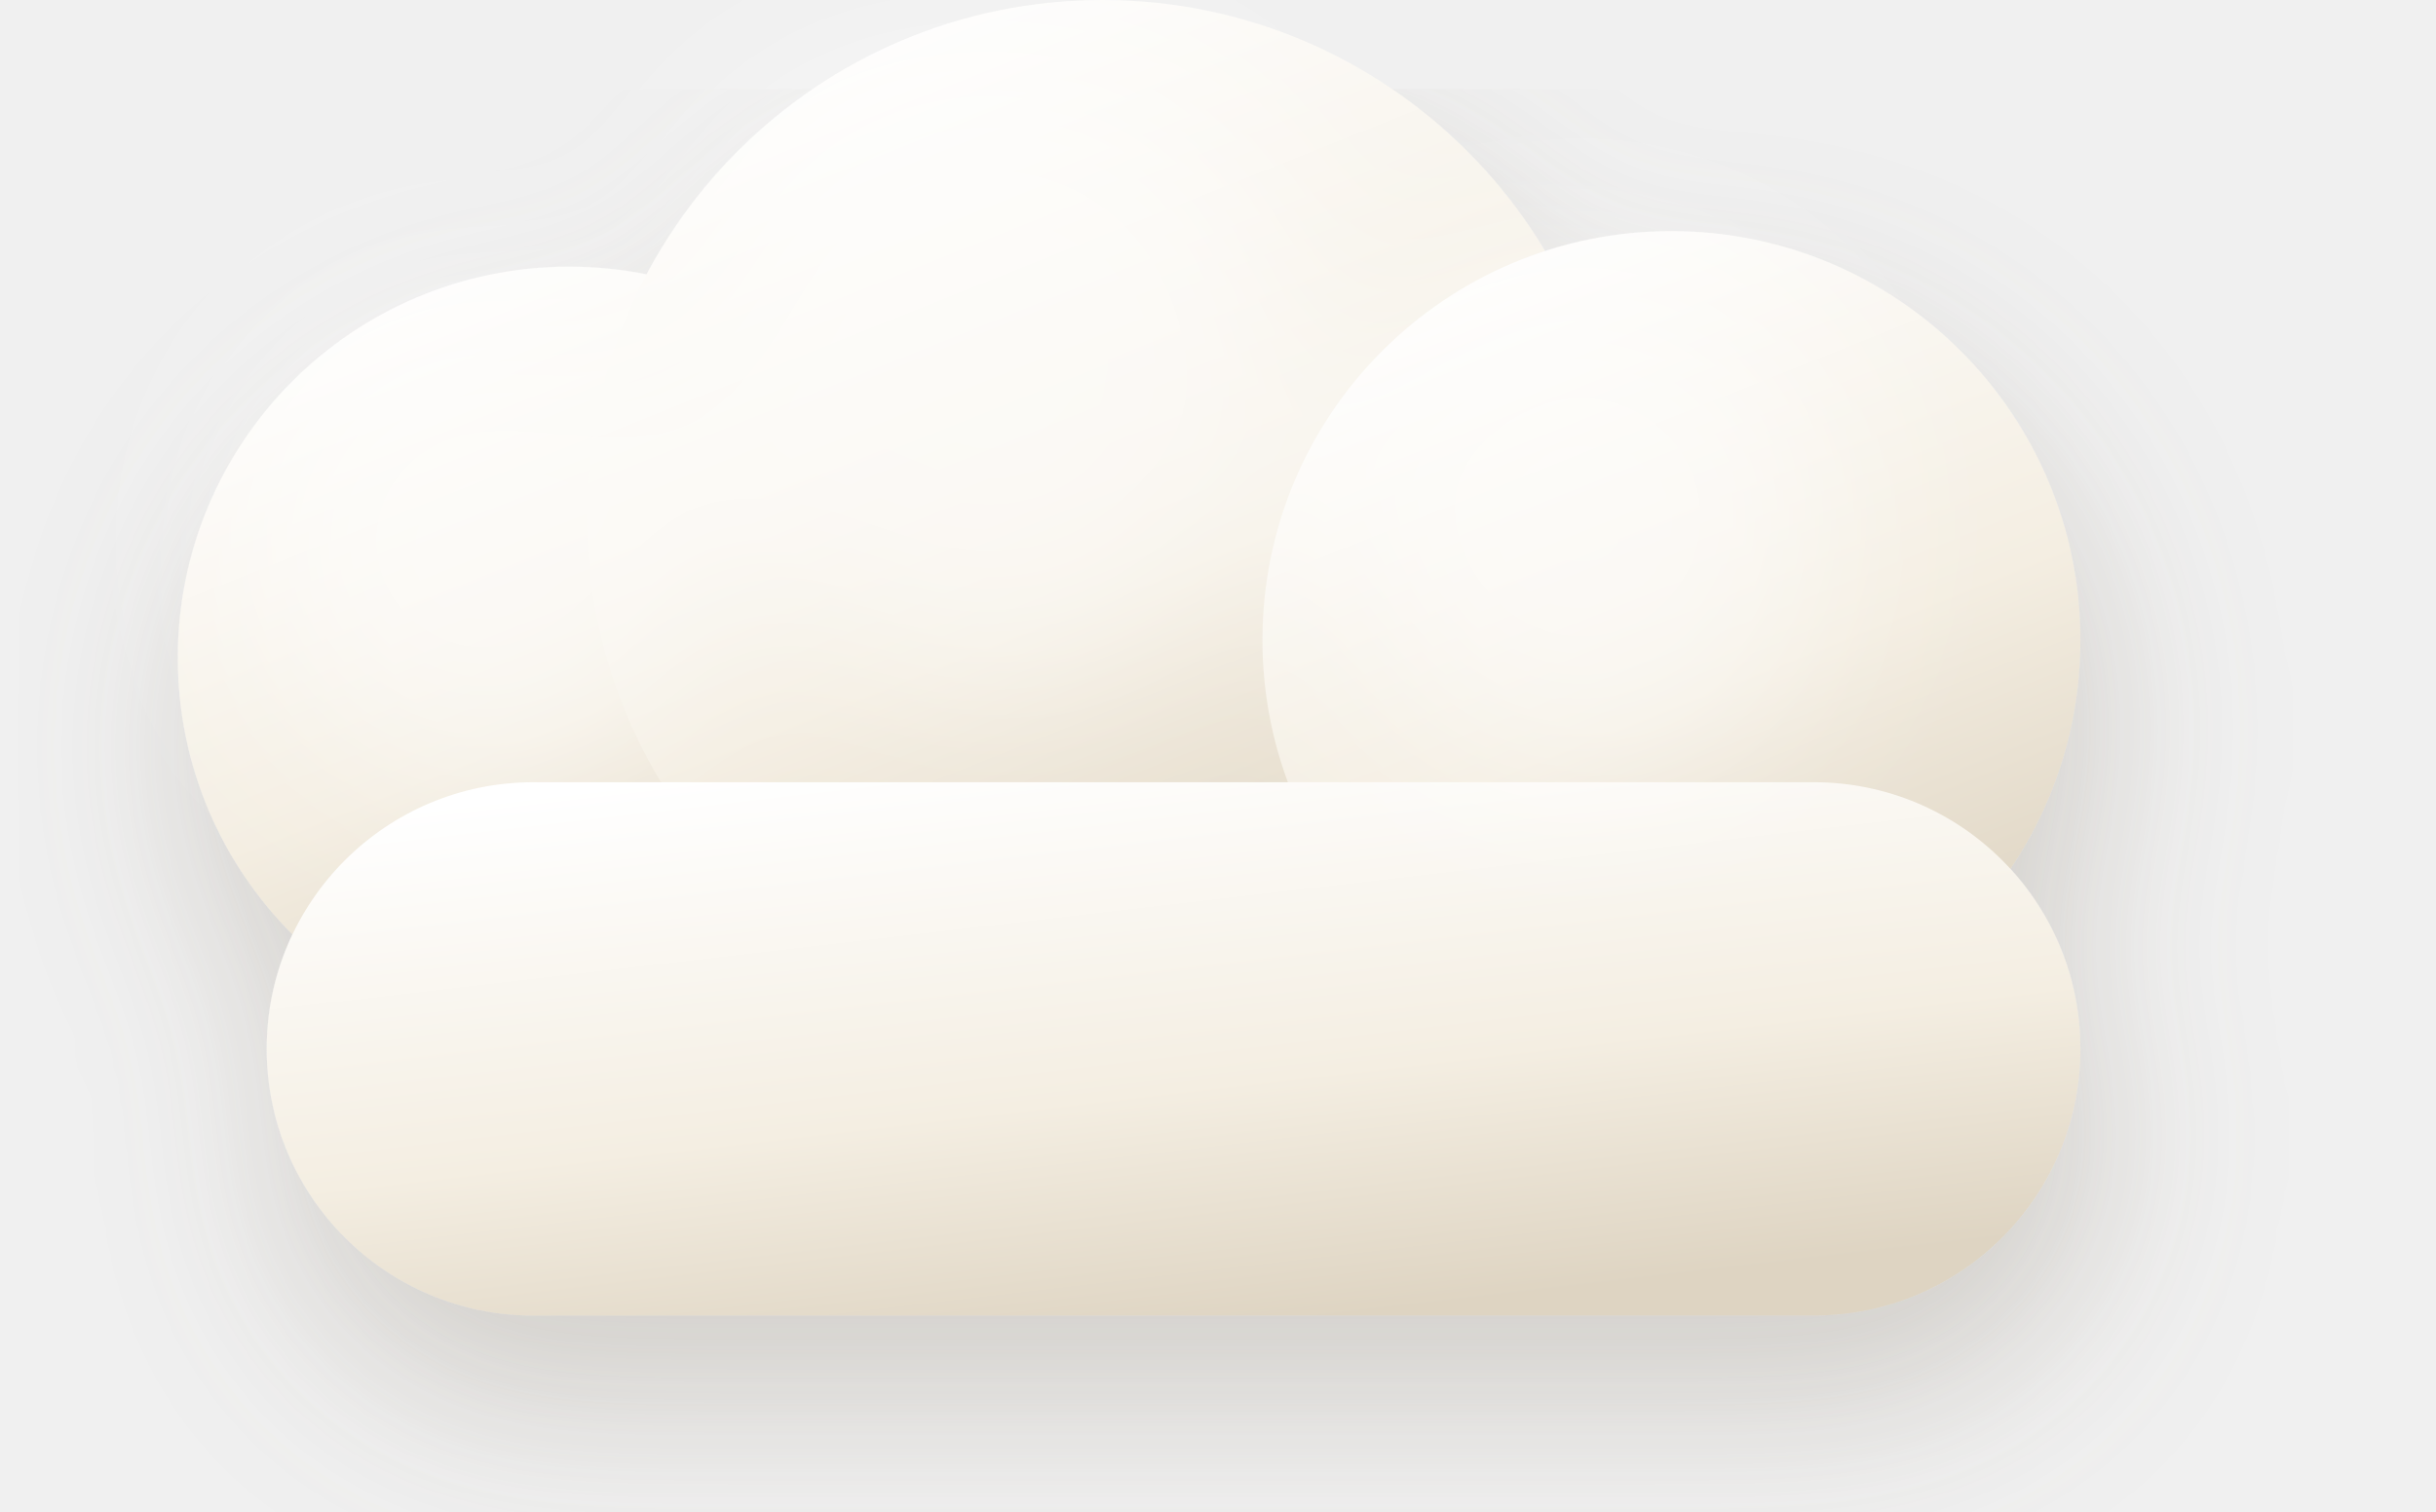
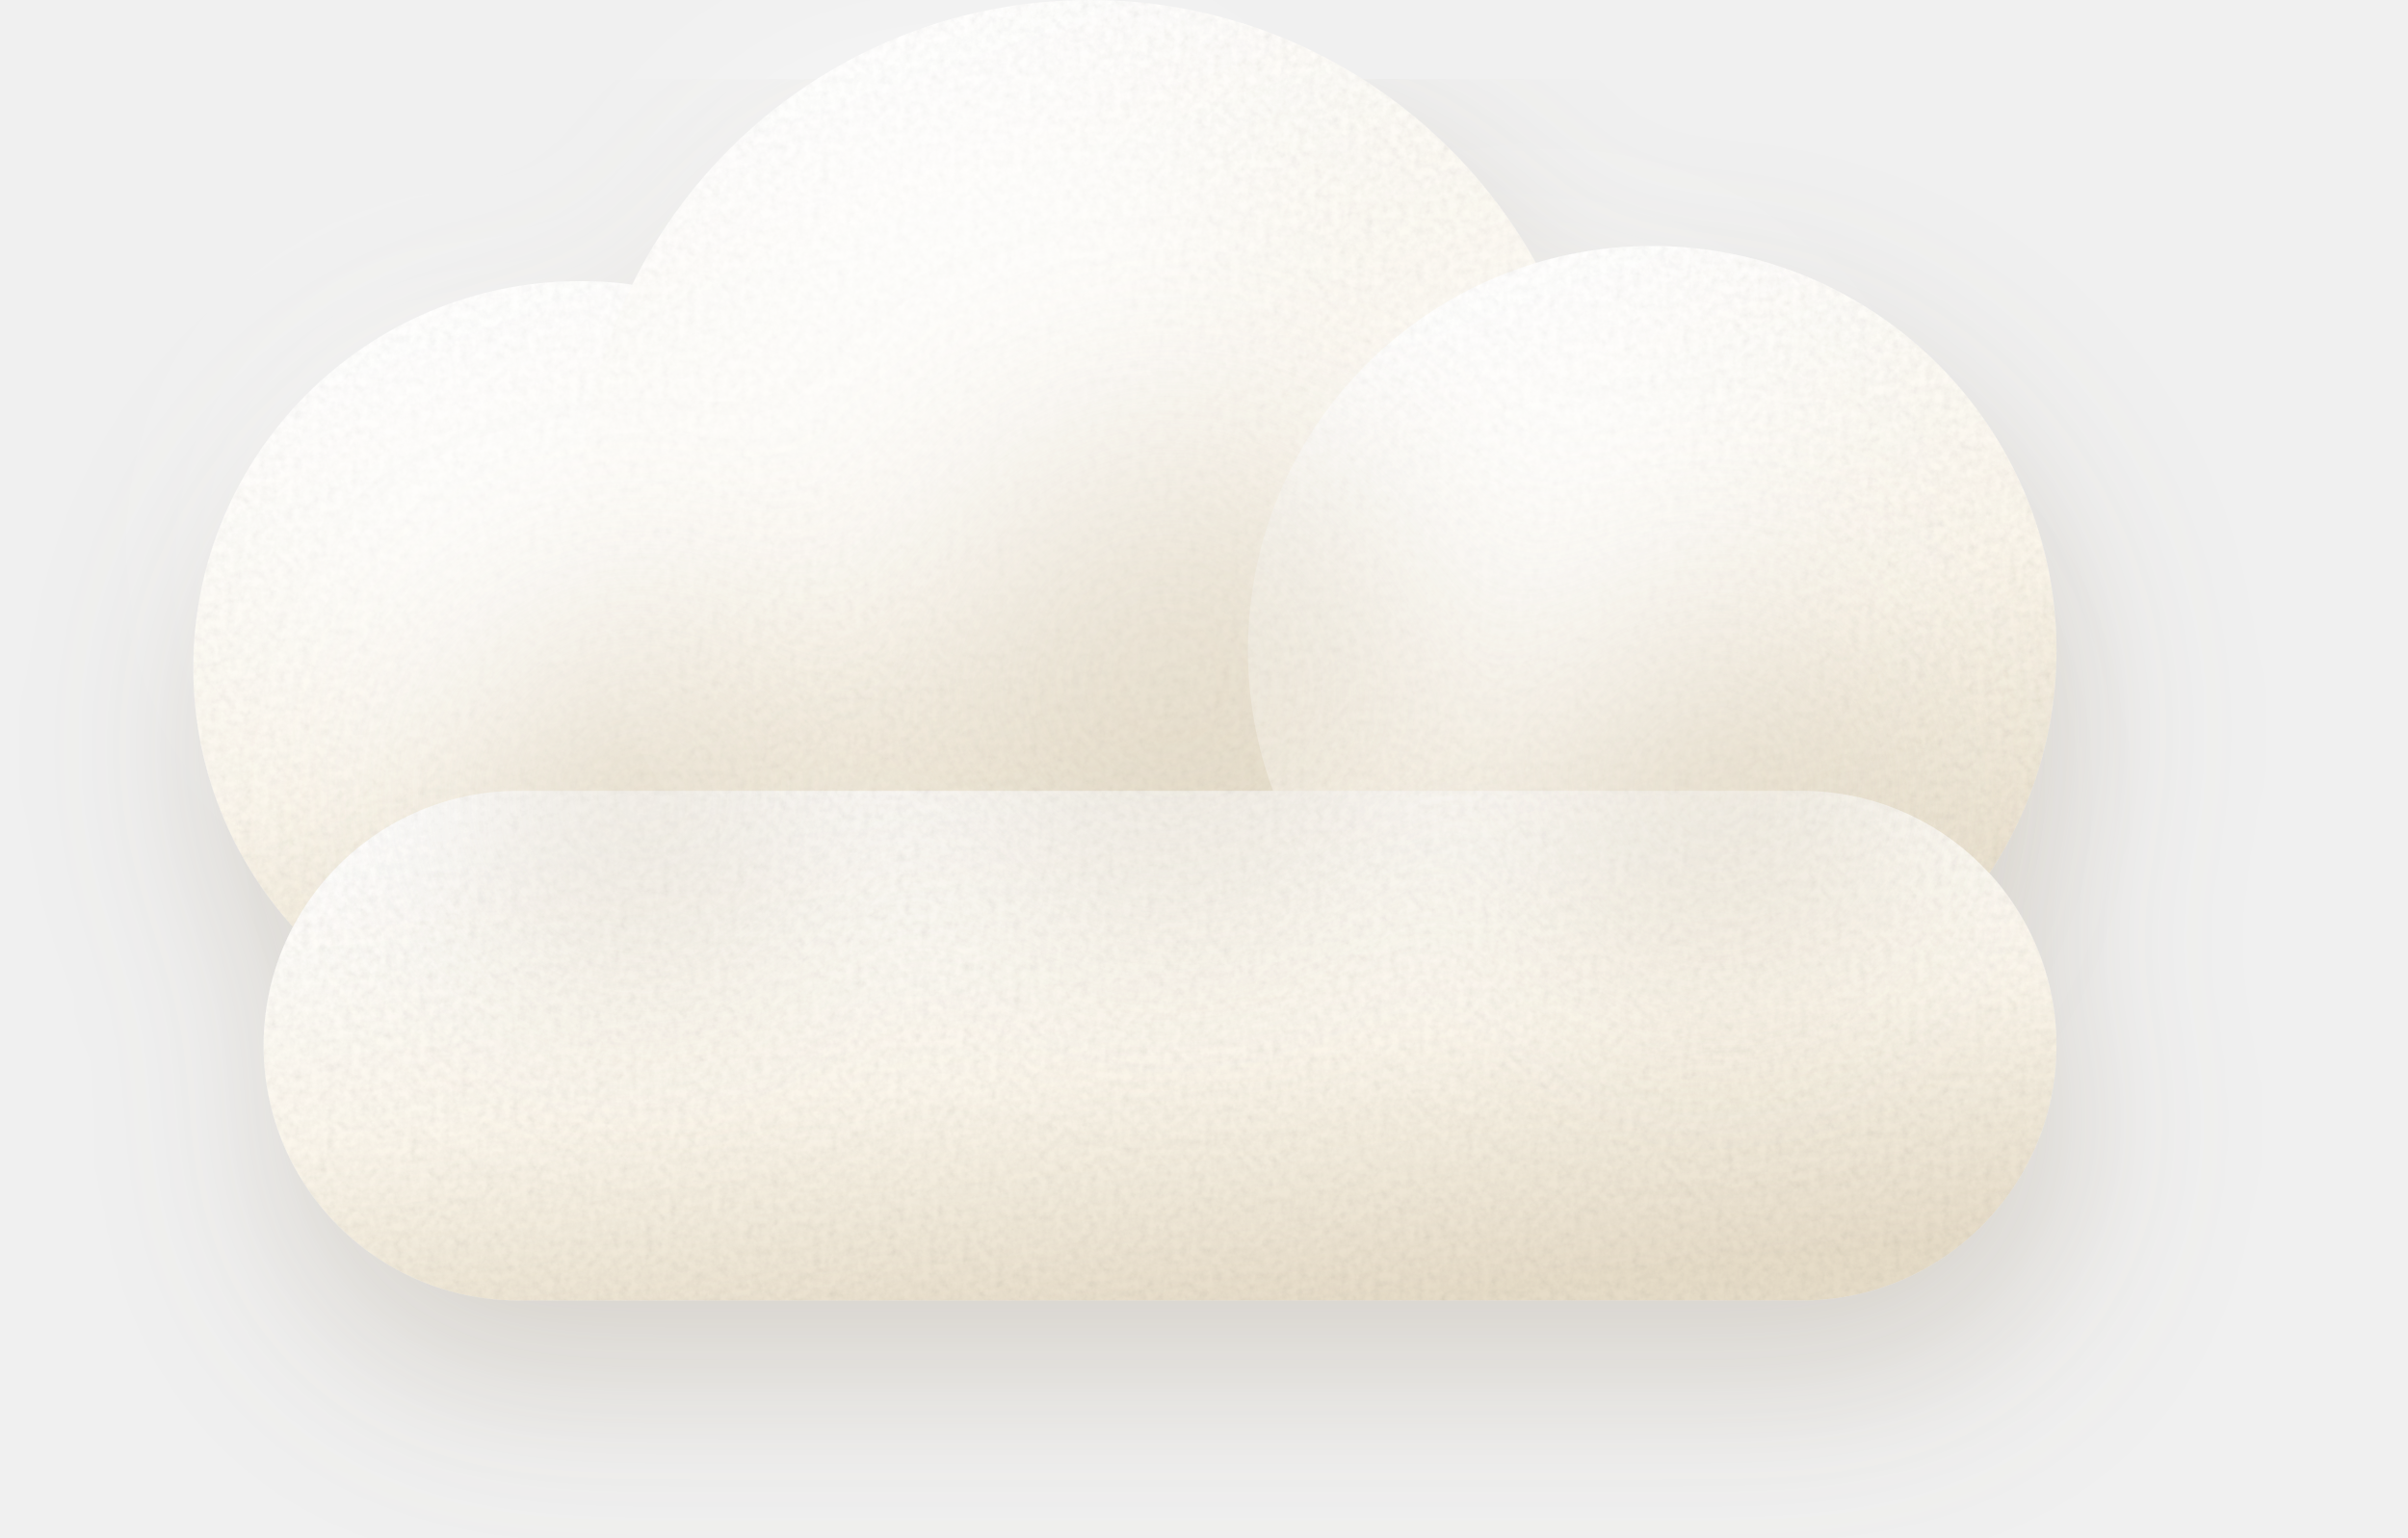
- <svg xmlns="http://www.w3.org/2000/svg" viewBox="0 0 274 170" width="274" height="170">
+ <svg xmlns="http://www.w3.org/2000/svg" viewBox="0 0 274 175" width="274" height="175">
  <defs>
-     <linearGradient id="c" x1="0.2" y1="0" x2="0.6" y2="1">
+     <filter id="c-grain-2" x="-4%" y="-4%" width="108%" height="108%">
+       <feTurbulence type="fractalNoise" baseFrequency="1.05" numOctaves="4" seed="4" result="n" />
+       <feColorMatrix in="n" type="saturate" values="0" result="g" />
+       <feComponentTransfer in="g" result="a">
+         <feFuncA type="linear" slope="0.3" intercept="-0.075" />
+       </feComponentTransfer>
+       <feComposite in="a" in2="SourceGraphic" operator="in" result="grain" />
+       <feBlend in="SourceGraphic" in2="grain" mode="multiply" />
+     </filter>
+     <filter id="c-shadow-2" x="-40%" y="-40%" width="180%" height="200%">
+       <feDropShadow dx="2" dy="9" stdDeviation="10" flood-color="#93856F" flood-opacity="0.28" />
+     </filter>
+     <filter id="c-soft-2" x="-60%" y="-60%" width="220%" height="220%">
+       <feGaussianBlur stdDeviation="11" />
+     </filter>
+     <linearGradient id="c-body-2" x1="0.25" y1="0" x2="0.6" y2="1">
      <stop offset="0" stop-color="#FFFFFF" />
-       <stop offset="0.6" stop-color="#F4EEE2" />
-       <stop offset="1" stop-color="#DED4C2" />
+       <stop offset="0.55" stop-color="#FBF6EB" />
+       <stop offset="1" stop-color="#E6DCC8" />
    </linearGradient>
-     <filter id="cs" x="-40%" y="-40%" width="180%" height="200%">
-       <feDropShadow dx="2" dy="10" stdDeviation="10" flood-color="#8E8271" flood-opacity="0.3" />
-     </filter>
-     <filter id="cb" x="-40%" y="-40%" width="180%" height="180%">
-       <feGaussianBlur stdDeviation="10" />
-     </filter>
  </defs>
-   <g filter="url(#cs)" fill="url(#c)">
-     <circle cx="64" cy="74" r="44" />
-     <circle cx="124" cy="58" r="58" />
-     <circle cx="188" cy="72" r="46" />
-     <rect x="30" y="88" width="204" height="60" rx="30" />
+   <g filter="url(#c-shadow-2)">
+     <g filter="url(#c-grain-2)" fill="url(#c-body-2)">
+       <circle cx="66" cy="76" r="44" />
+       <circle cx="124" cy="58" r="58" />
+       <circle cx="188" cy="74" r="46" />
+       <rect x="30" y="90" width="204" height="58" rx="29" />
+     </g>
  </g>
-   <g fill="#FFFFFF" opacity="0.55" filter="url(#cb)">
-     <circle cx="54.32" cy="60.8" r="27.28" />
-     <circle cx="111.24" cy="40.6" r="35.96" />
-     <circle cx="177.88" cy="58.2" r="28.52" />
+   <g fill="#FFFFFF" opacity="0.6" filter="url(#c-soft-2)">
+     <circle cx="55.44" cy="61.92" r="25.52" />
+     <circle cx="110.08" cy="39.44" r="33.64" />
+     <circle cx="176.96" cy="59.28" r="26.68" />
+   </g>
+   <g fill="#CFC3AC" opacity="0.3" filter="url(#c-soft-2)">
+     <circle cx="73.04" cy="90.96" r="22.88" />
+     <circle cx="133.28" cy="77.72" r="30.16" />
+     <circle cx="195.36" cy="89.64" r="23.92" />
  </g>
</svg>
